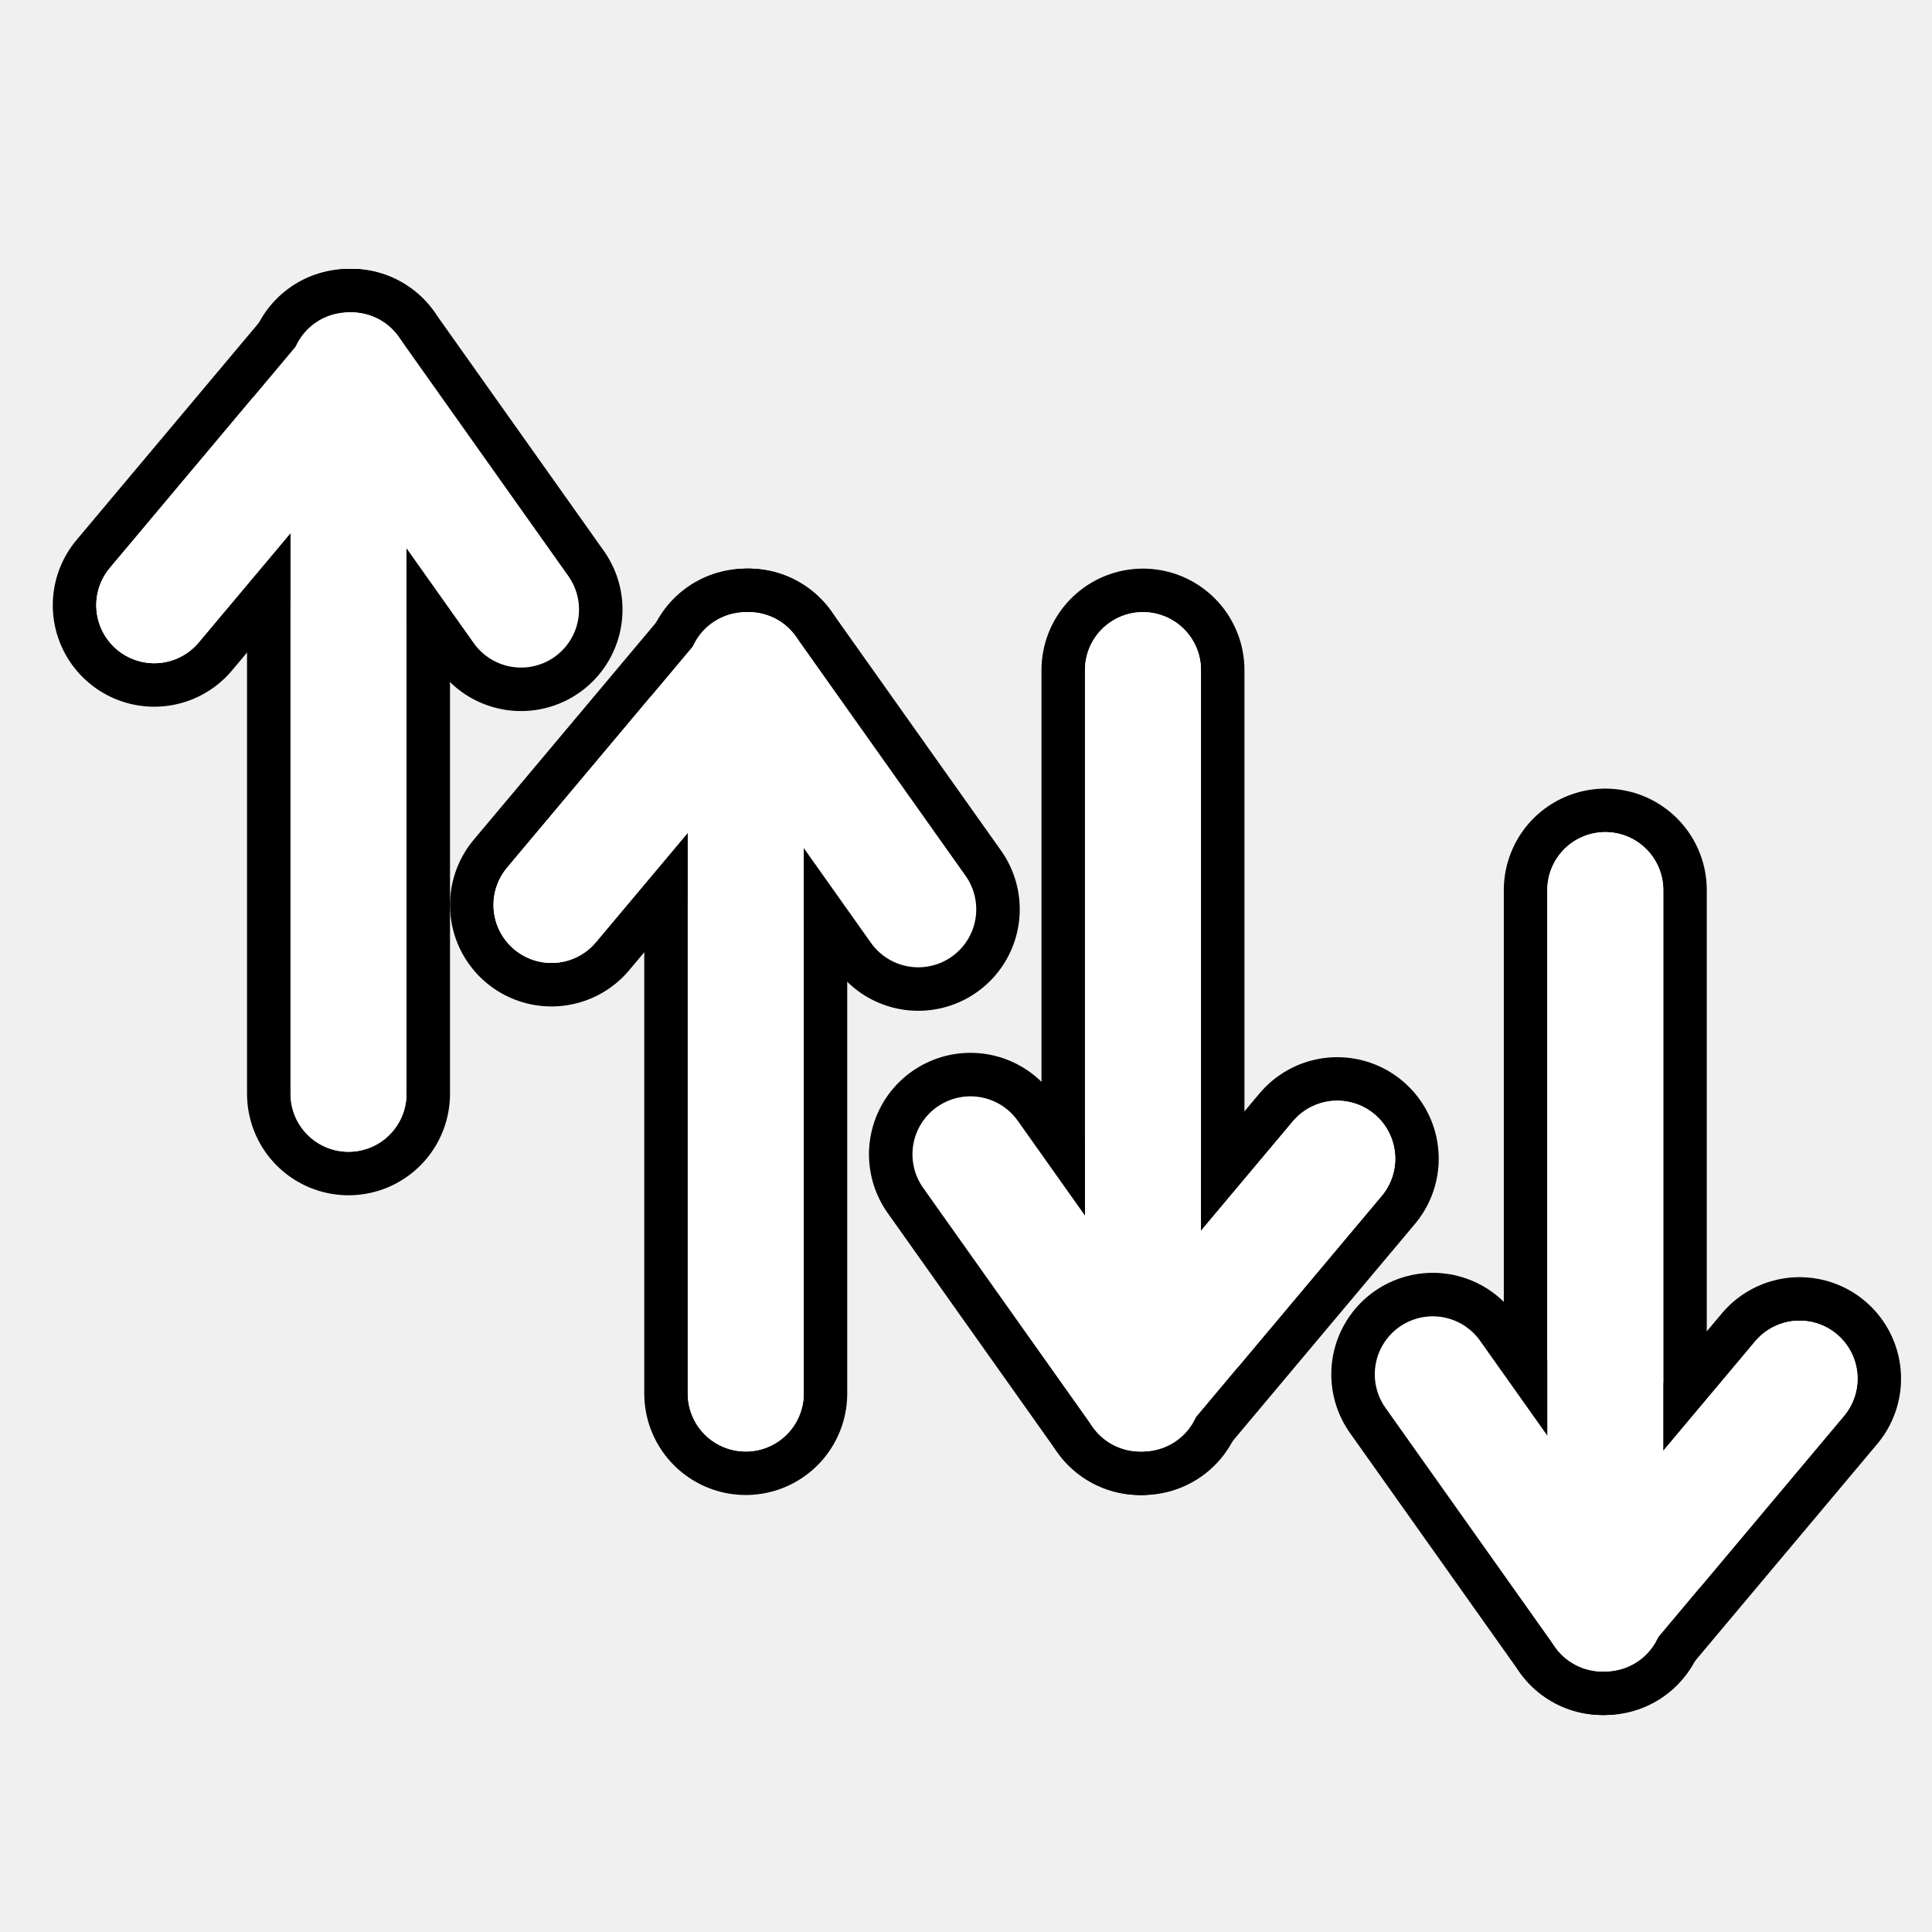
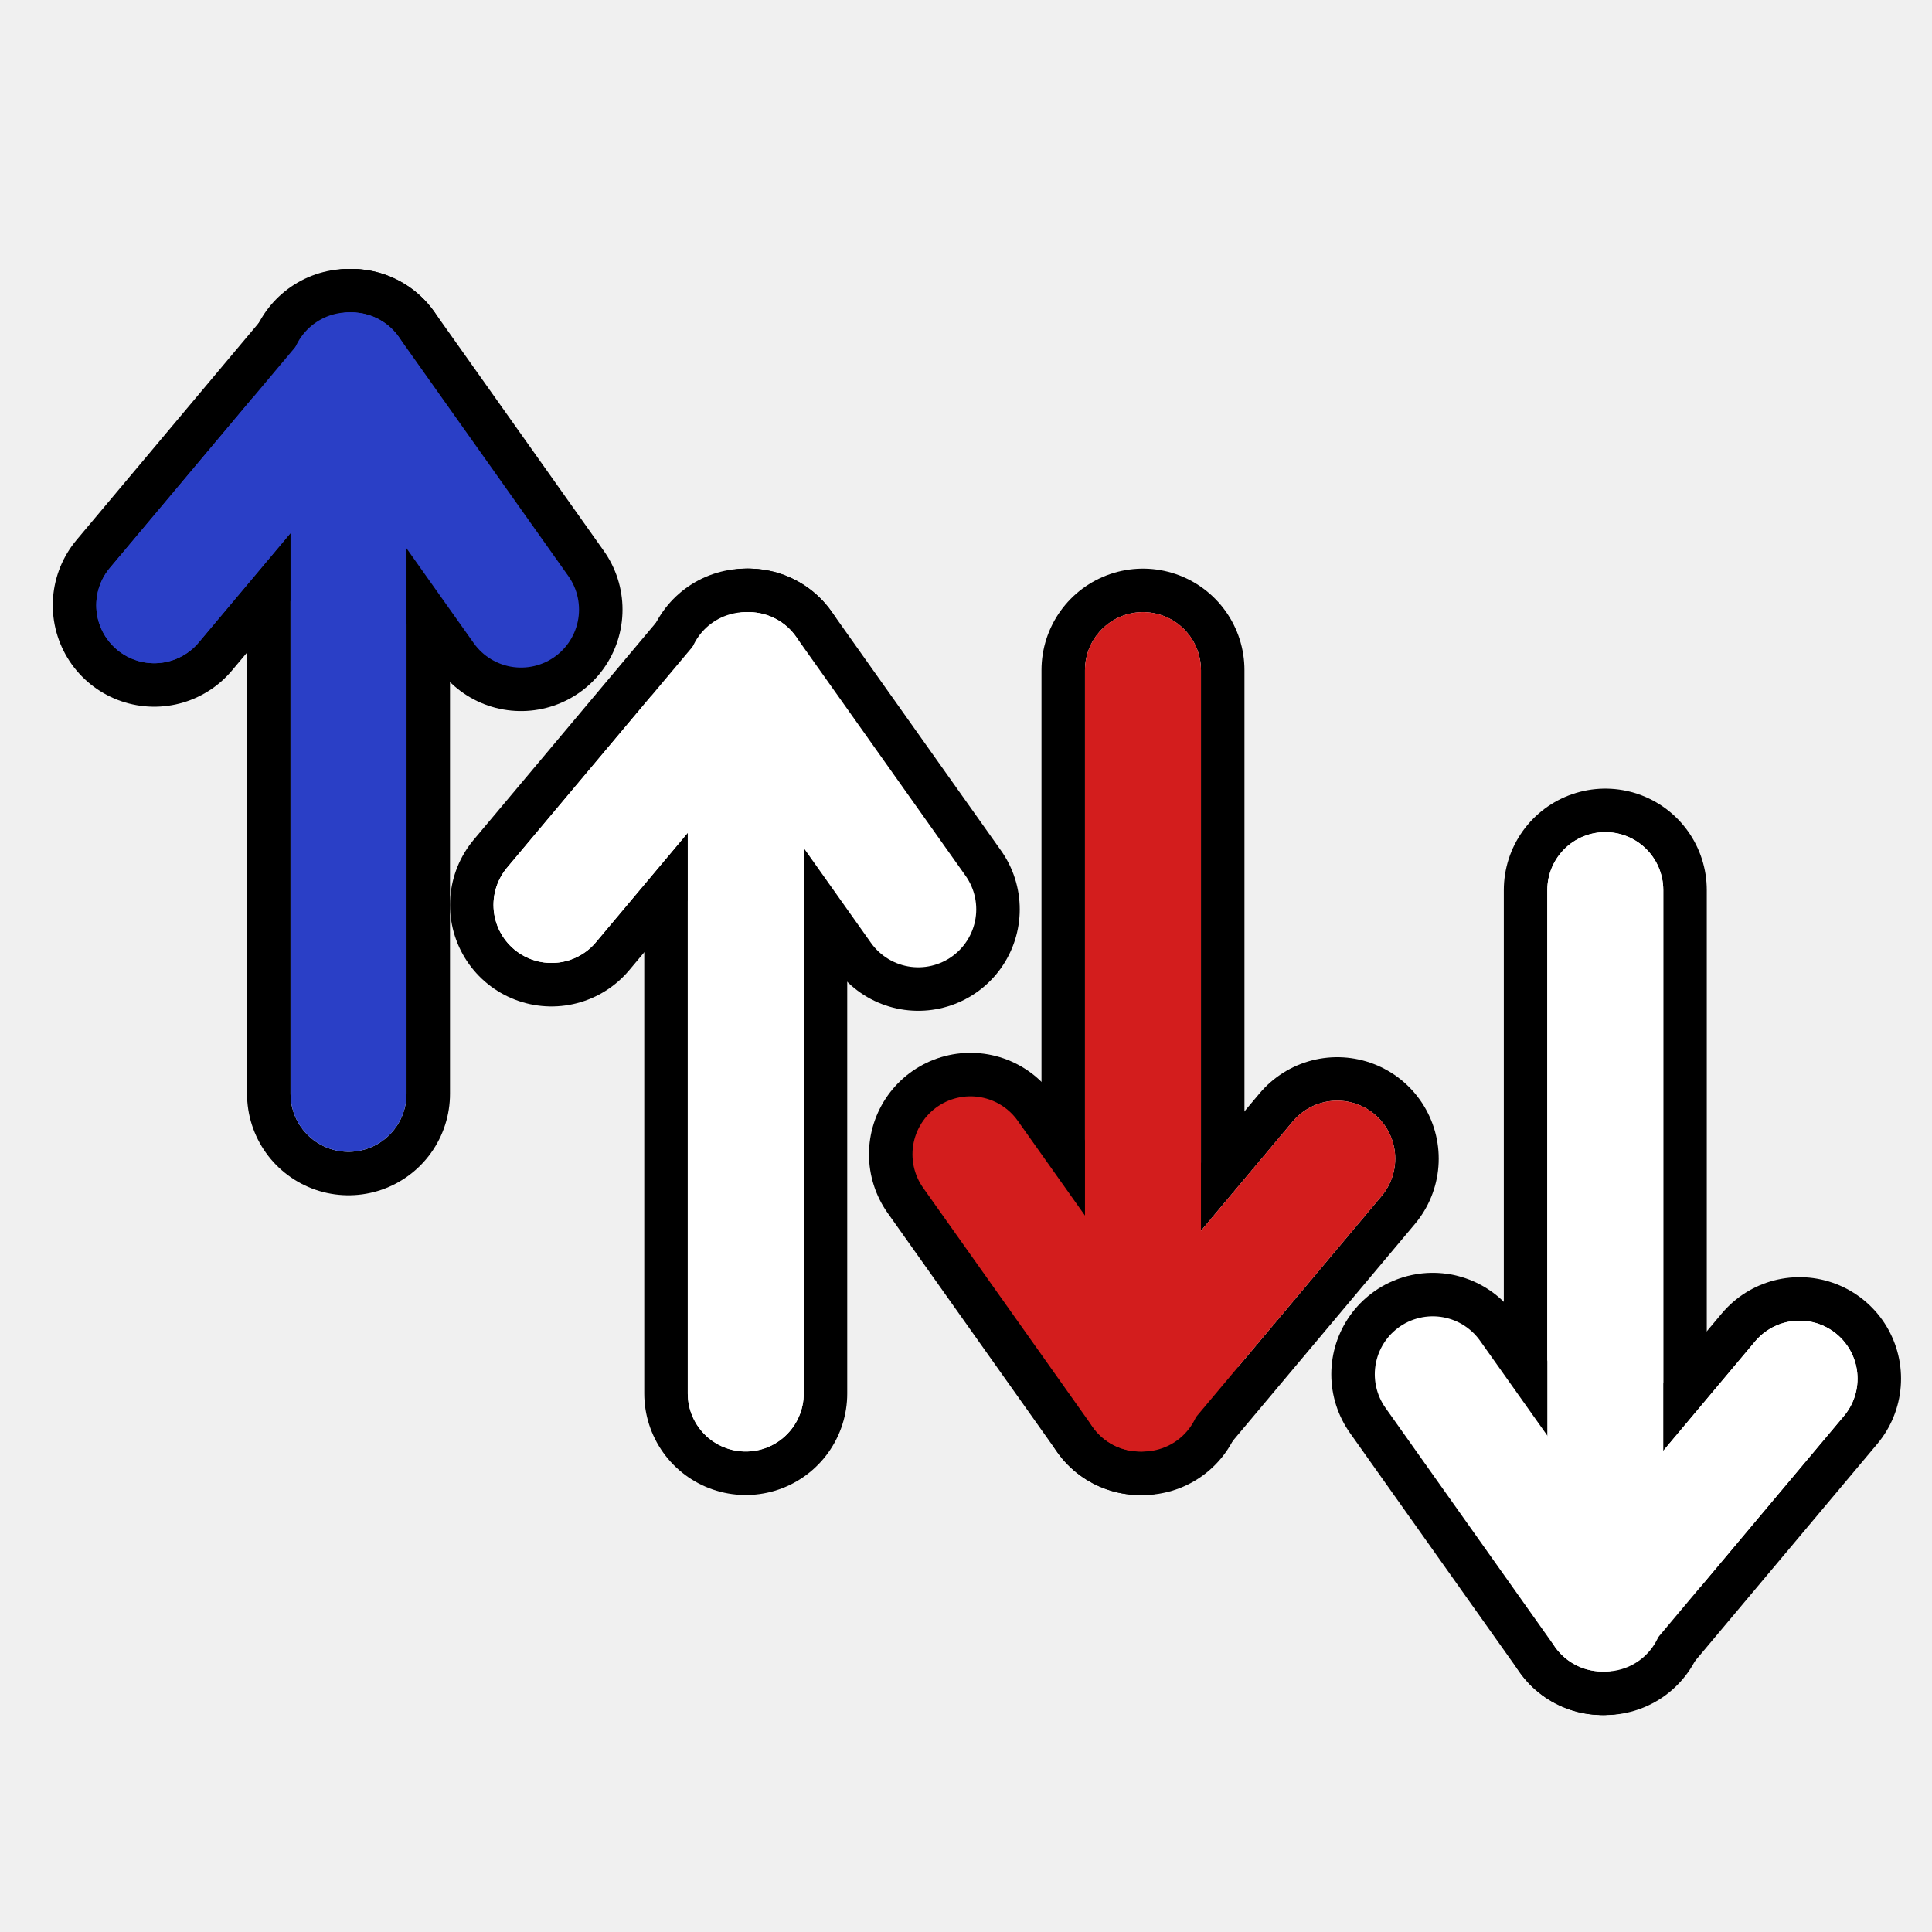
<svg xmlns="http://www.w3.org/2000/svg" width="16" height="16" version="1.1" id="svg1" xml:space="preserve">
  <defs id="defs1" />
  <path fill="#fc7f7f" d="M1 1v4h2V3h2V1zm10 0v2h2v2h2V1zM4 4v8h8V4zm2 2h4v4H6zm-5 5v4h4v-2H3v-2zm12 0v2h-2v2h4v-4z" id="path1" style="opacity:0" />
  <g id="g17" transform="matrix(1.200604,0,0,1.200604,10.89313,4.850173)">
    <path d="M 2,7.09 V 2.1" stroke="#000000" stroke-linecap="round" stroke-width="1.4" id="path1-9" />
    <line x2="2" stroke="#ffffff" stroke-linecap="round" x1="2" y1="7.09" y2="2.1" stroke-width="0.8" id="line1" />
    <line x2="3.34" stroke="#000000" x1="1.98" y1="7.09" stroke-linecap="round" y2="5.47" stroke-width="1.4" id="line2" />
    <line x2="3.34" stroke="#ffffff" x1="1.98" y1="7.09" stroke-linecap="round" y2="5.47" stroke-width="0.8" id="line3" />
    <line x2="0.81" stroke="#000000" x1="1.98" y1="7.09" stroke-linecap="round" y2="5.44" stroke-width="1.4" id="line4" />
    <line x2="3.34" stroke="#ffffff" x1="1.98" y1="7.09" stroke-linecap="round" y2="5.47" stroke-width="0.8" id="line5" />
    <line x2="0.81" stroke="#ffffff" x1="1.98" y1="7.09" stroke-linecap="round" y2="5.44" stroke-width="0.8" id="line6" />
    <line x2="2" stroke="#ffffff" x1="2" y1="7.09" y2="2.1" stroke-linecap="round" stroke-width="0.8" id="line7" />
  </g>
  <g id="g23" transform="matrix(-1.200604,0,0,-1.200604,5.287494,11.57956)">
-     <path d="M 2,7.09 V 2.1" stroke="#000000" stroke-linecap="round" stroke-width="1.4" id="path17" />
-     <line x2="2" stroke="#ffffff" stroke-linecap="round" x1="2" y1="7.09" y2="2.1" stroke-width="0.8" id="line17" />
-     <line x2="3.34" stroke="#000000" x1="1.98" y1="7.09" stroke-linecap="round" y2="5.47" stroke-width="1.4" id="line18" />
-     <line x2="3.34" stroke="#ffffff" x1="1.98" y1="7.09" stroke-linecap="round" y2="5.47" stroke-width="0.8" id="line19" />
-     <line x2="0.81" stroke="#000000" x1="1.98" y1="7.09" stroke-linecap="round" y2="5.44" stroke-width="1.4" id="line20" />
-     <line x2="3.34" stroke="#ffffff" x1="1.98" y1="7.09" stroke-linecap="round" y2="5.47" stroke-width="0.8" id="line21" />
-     <line x2="0.81" stroke="#ffffff" x1="1.98" y1="7.09" stroke-linecap="round" y2="5.44" stroke-width="0.8" id="line22" />
-     <line x2="2" stroke="#ffffff" x1="2" y1="7.09" y2="2.1" stroke-linecap="round" stroke-width="0.8" id="line23" />
+     <path d="M 2,7.09 V 2.1" stroke="#000000" stroke-linecap="round" stroke-width="1.4" id="path17" style="display:inline" />
+     <line x2="2" stroke="#ffffff" stroke-linecap="round" x1="2" y1="7.09" y2="2.1" stroke-width="0.8" id="line17" style="display:inline" />
+     <line x2="3.34" stroke="#000000" x1="1.98" y1="7.09" stroke-linecap="round" y2="5.47" stroke-width="1.4" id="line18" style="display:inline" />
+     <line x2="3.34" stroke="#ffffff" x1="1.98" y1="7.09" stroke-linecap="round" y2="5.47" stroke-width="0.8" id="line19" style="display:inline;stroke:#2a3fc6;stroke-opacity:1" />
+     <line x2="0.81" stroke="#000000" x1="1.98" y1="7.09" stroke-linecap="round" y2="5.44" stroke-width="1.4" id="line20" style="display:inline" />
+     <line x2="3.34" stroke="#ffffff" x1="1.98" y1="7.09" stroke-linecap="round" y2="5.47" stroke-width="0.8" id="line21" style="display:inline;stroke:#2a3fc6;stroke-opacity:1" />
+     <line x2="0.81" stroke="#ffffff" x1="1.98" y1="7.09" stroke-linecap="round" y2="5.44" stroke-width="0.8" id="line22" style="display:inline;stroke:#2a3fc6;stroke-opacity:1" />
+     <line x2="2" stroke="#ffffff" x1="2" y1="7.09" y2="2.1" stroke-linecap="round" stroke-width="0.8" id="line23" style="display:inline;stroke:#2a3fc6;stroke-opacity:1" />
  </g>
  <g id="g30" transform="matrix(1.200604,0,0,1.200604,7.064388,3.028239)">
    <path d="M 2,7.09 V 2.1" stroke="#000000" stroke-linecap="round" stroke-width="1.4" id="path23" />
    <line x2="2" stroke="#ffffff" stroke-linecap="round" x1="2" y1="7.09" y2="2.1" stroke-width="0.8" id="line24" />
    <line x2="3.34" stroke="#000000" x1="1.98" y1="7.09" stroke-linecap="round" y2="5.47" stroke-width="1.4" id="line25" />
    <line x2="3.34" stroke="#ffffff" x1="1.98" y1="7.09" stroke-linecap="round" y2="5.47" stroke-width="0.8" id="line26" />
    <line x2="0.81" stroke="#000000" x1="1.98" y1="7.09" stroke-linecap="round" y2="5.44" stroke-width="1.4" id="line27" />
-     <line x2="3.34" stroke="#ffffff" x1="1.98" y1="7.09" stroke-linecap="round" y2="5.47" stroke-width="0.8" id="line28" />
-     <line x2="0.81" stroke="#ffffff" x1="1.98" y1="7.09" stroke-linecap="round" y2="5.44" stroke-width="0.8" id="line29" />
-     <line x2="2" stroke="#ffffff" x1="2" y1="7.09" y2="2.1" stroke-linecap="round" stroke-width="0.8" id="line30" />
+     <line x2="3.34" stroke="#ffffff" x1="1.98" y1="7.09" stroke-linecap="round" y2="5.47" stroke-width="0.8" id="line28" style="display:inline;stroke:#d31d1d;stroke-opacity:1" />
+     <line x2="0.81" stroke="#ffffff" x1="1.98" y1="7.09" stroke-linecap="round" y2="5.44" stroke-width="0.8" id="line29" style="display:inline;stroke:#d31d1d;stroke-opacity:1" />
+     <line x2="2" stroke="#ffffff" x1="2" y1="7.09" y2="2.1" stroke-linecap="round" stroke-width="0.8" id="line30" style="stroke:#d31d1d;stroke-opacity:1" />
  </g>
  <g id="g37" transform="matrix(-1.200604,0,0,-1.200604,8.577149,14.06179)">
    <path d="M 2,7.09 V 2.1" stroke="#000000" stroke-linecap="round" stroke-width="1.4" id="path30" />
    <line x2="2" stroke="#ffffff" stroke-linecap="round" x1="2" y1="7.09" y2="2.1" stroke-width="0.8" id="line31" />
    <line x2="3.34" stroke="#000000" x1="1.98" y1="7.09" stroke-linecap="round" y2="5.47" stroke-width="1.4" id="line32" />
    <line x2="3.34" stroke="#ffffff" x1="1.98" y1="7.09" stroke-linecap="round" y2="5.47" stroke-width="0.8" id="line33" />
    <line x2="0.81" stroke="#000000" x1="1.98" y1="7.09" stroke-linecap="round" y2="5.44" stroke-width="1.4" id="line34" />
    <line x2="3.34" stroke="#ffffff" x1="1.98" y1="7.09" stroke-linecap="round" y2="5.47" stroke-width="0.8" id="line35" />
    <line x2="0.81" stroke="#ffffff" x1="1.98" y1="7.09" stroke-linecap="round" y2="5.44" stroke-width="0.8" id="line36" />
    <line x2="2" stroke="#ffffff" x1="2" y1="7.09" y2="2.1" stroke-linecap="round" stroke-width="0.8" id="line37" />
  </g>
</svg>
